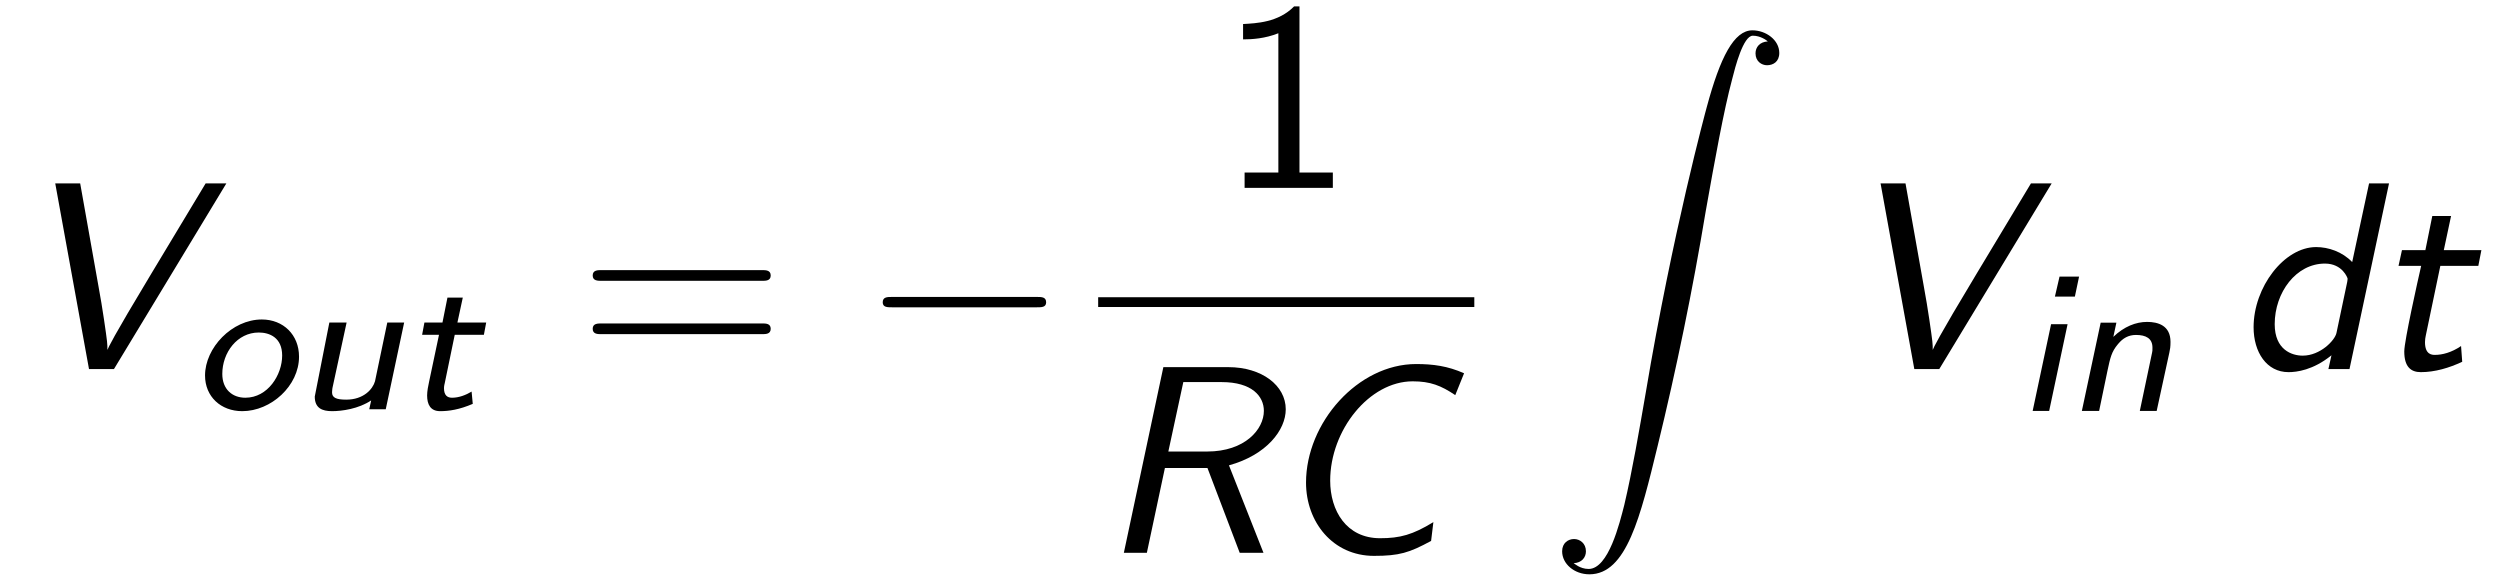
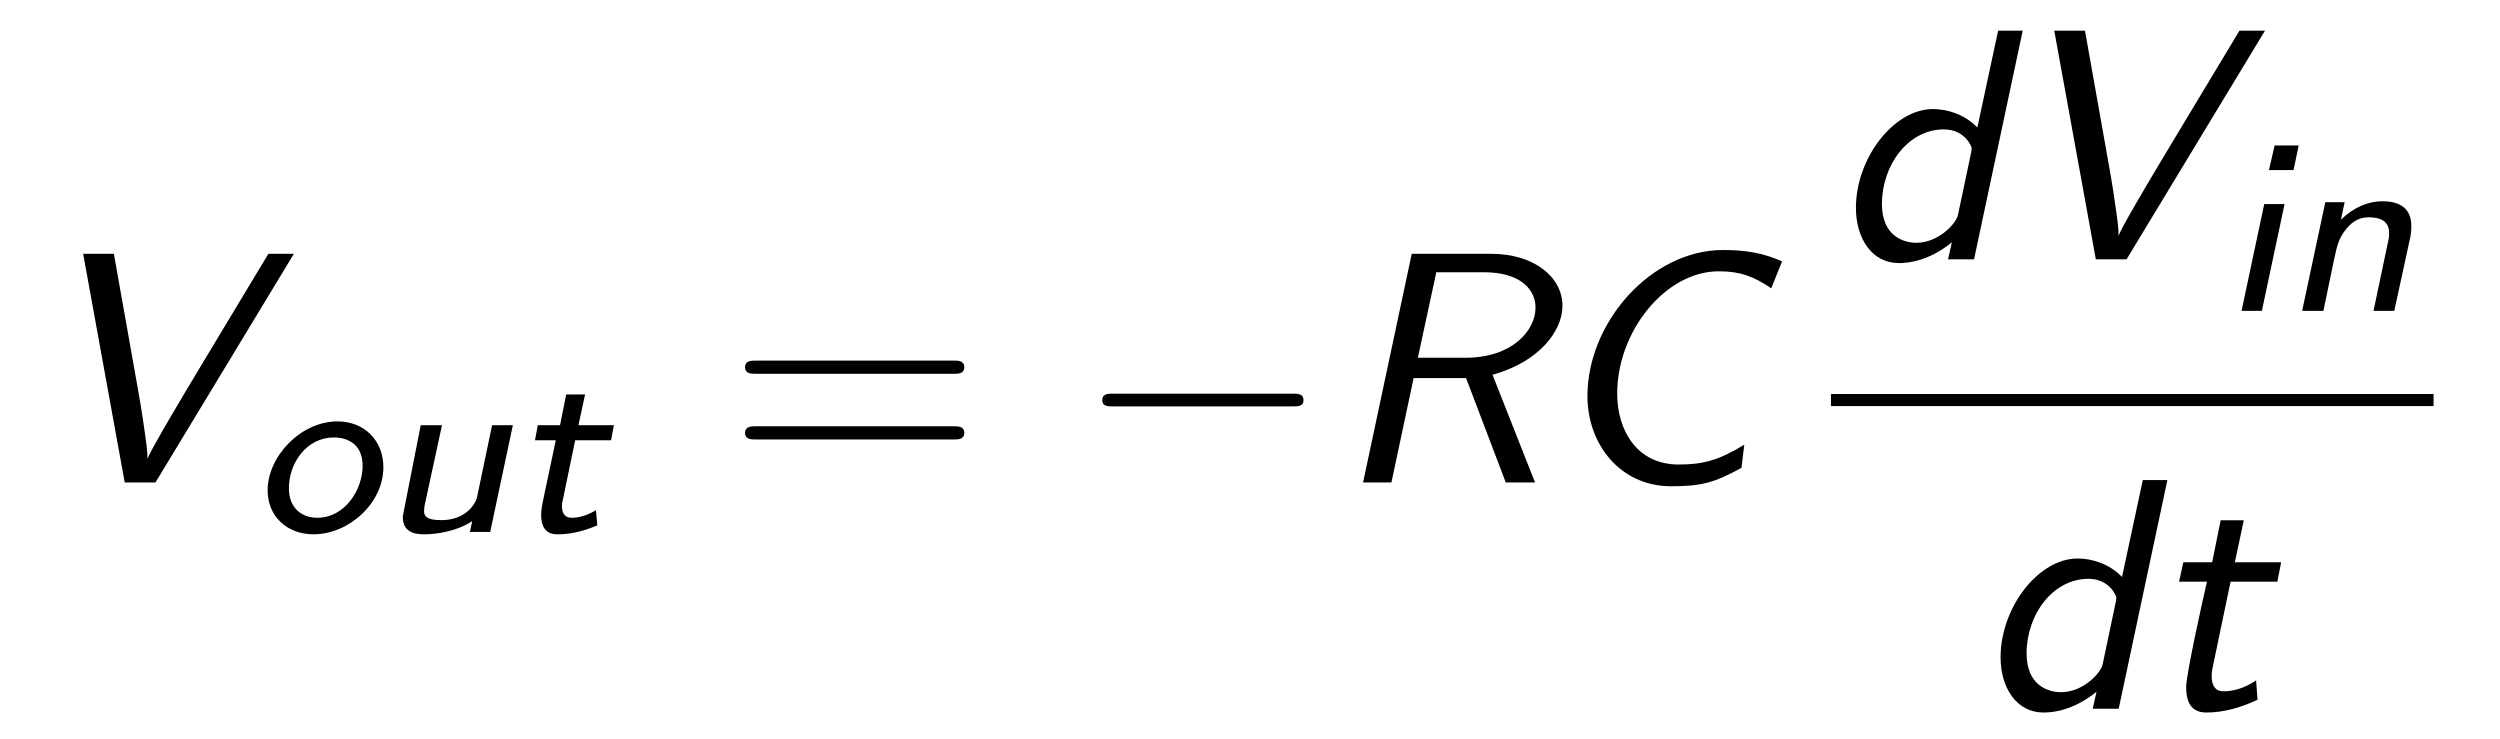
- <svg xmlns="http://www.w3.org/2000/svg" xmlns:xlink="http://www.w3.org/1999/xlink" viewBox="0 0 101.822 23.874" version="1.2">
+ <svg xmlns="http://www.w3.org/2000/svg" xmlns:xlink="http://www.w3.org/1999/xlink" viewBox="0 0 82.677 24.439" version="1.2">
  <defs>
    <g>
      <symbol overflow="visible" id="glyph0-0">
        <path style="stroke:none;" d="" />
      </symbol>
      <symbol overflow="visible" id="glyph0-1">
        <path style="stroke:none;" d="M 8.719 -7.562 L 7.875 -7.562 L 5.656 -3.875 C 4.047 -1.203 3.922 -0.891 3.875 -0.781 C 3.875 -1.031 3.875 -1.078 3.734 -2.031 C 3.672 -2.469 3.594 -2.906 3.516 -3.344 L 2.766 -7.562 L 1.75 -7.562 L 3.125 0 L 4.141 0 Z M 8.719 -7.562 " />
      </symbol>
      <symbol overflow="visible" id="glyph0-2">
        <path style="stroke:none;" d="M 5.328 -3.562 C 6.859 -3.984 7.641 -5 7.641 -5.844 C 7.641 -6.812 6.672 -7.562 5.297 -7.562 L 2.656 -7.562 L 1.047 0 L 1.984 0 L 2.719 -3.453 L 4.453 -3.453 L 5.766 0 L 6.734 0 Z M 3.469 -6.953 L 5.031 -6.953 C 6.266 -6.953 6.75 -6.375 6.75 -5.781 C 6.75 -5.031 5.984 -4.125 4.438 -4.125 L 2.859 -4.125 Z M 3.469 -6.953 " />
      </symbol>
      <symbol overflow="visible" id="glyph0-3">
        <path style="stroke:none;" d="M 7.859 -7.312 C 7.188 -7.609 6.594 -7.688 5.906 -7.688 C 3.531 -7.688 1.422 -5.297 1.422 -2.859 C 1.422 -1.25 2.516 0.125 4.188 0.125 C 5.219 0.125 5.625 0 6.516 -0.484 L 6.609 -1.25 C 5.766 -0.734 5.25 -0.594 4.438 -0.594 C 3.062 -0.594 2.406 -1.719 2.406 -2.938 C 2.406 -5 4 -6.984 5.766 -6.984 C 6.484 -6.984 6.922 -6.812 7.5 -6.422 Z M 7.859 -7.312 " />
      </symbol>
      <symbol overflow="visible" id="glyph0-4">
        <path style="stroke:none;" d="M 6.344 -7.562 L 5.531 -7.562 L 4.844 -4.359 C 4.438 -4.781 3.875 -4.969 3.375 -4.969 C 2.078 -4.969 0.828 -3.344 0.828 -1.703 C 0.828 -0.688 1.359 0.125 2.25 0.125 C 2.578 0.125 3.25 0.047 4 -0.562 L 3.875 0 L 4.734 0 Z M 4.203 -1.469 C 4.141 -1.172 3.547 -0.547 2.828 -0.547 C 2.391 -0.547 1.688 -0.781 1.688 -1.828 C 1.688 -3.125 2.562 -4.297 3.734 -4.297 C 4.453 -4.297 4.656 -3.703 4.656 -3.688 C 4.656 -3.672 4.656 -3.625 4.641 -3.547 Z M 4.203 -1.469 " />
      </symbol>
      <symbol overflow="visible" id="glyph0-5">
        <path style="stroke:none;" d="M 2.797 -4.203 L 4.344 -4.203 L 4.469 -4.844 L 2.938 -4.844 L 3.234 -6.234 L 2.469 -6.234 L 2.188 -4.844 L 1.234 -4.844 L 1.094 -4.203 L 2.016 -4.203 C 1.875 -3.594 1.328 -1.141 1.328 -0.719 C 1.328 -0.094 1.594 0.125 2 0.125 C 2.578 0.125 3.156 -0.047 3.688 -0.297 L 3.641 -0.938 C 3.25 -0.672 2.875 -0.578 2.578 -0.578 C 2.469 -0.578 2.172 -0.578 2.172 -1.094 C 2.172 -1.203 2.188 -1.281 2.203 -1.359 Z M 2.797 -4.203 " />
      </symbol>
      <symbol overflow="visible" id="glyph1-0">
        <path style="stroke:none;" d="" />
      </symbol>
      <symbol overflow="visible" id="glyph1-1">
        <path style="stroke:none;" d="M 4.406 -2.141 C 4.406 -3.031 3.766 -3.656 2.891 -3.656 C 1.672 -3.656 0.578 -2.5 0.578 -1.375 C 0.578 -0.516 1.219 0.078 2.094 0.078 C 3.266 0.078 4.406 -0.953 4.406 -2.141 Z M 2.219 -0.469 C 1.688 -0.469 1.281 -0.812 1.281 -1.438 C 1.281 -2.312 1.891 -3.125 2.766 -3.125 C 3.203 -3.125 3.719 -2.922 3.719 -2.188 C 3.719 -1.406 3.141 -0.469 2.219 -0.469 Z M 2.219 -0.469 " />
      </symbol>
      <symbol overflow="visible" id="glyph1-2">
        <path style="stroke:none;" d="M 4.453 -3.531 L 3.766 -3.531 L 3.266 -1.141 C 3.172 -0.812 2.797 -0.391 2.094 -0.391 C 1.688 -0.391 1.516 -0.469 1.516 -0.688 C 1.516 -0.75 1.531 -0.844 1.531 -0.859 L 2.109 -3.531 L 1.406 -3.531 L 0.812 -0.516 C 0.812 -0.047 1.109 0.078 1.516 0.078 C 1.922 0.078 2.594 -0.016 3.109 -0.359 L 3.031 0 L 3.703 0 Z M 4.453 -3.531 " />
      </symbol>
      <symbol overflow="visible" id="glyph1-3">
        <path style="stroke:none;" d="M 2.141 -3.031 L 3.328 -3.031 L 3.422 -3.531 L 2.25 -3.531 L 2.469 -4.547 L 1.844 -4.547 L 1.641 -3.531 L 0.906 -3.531 L 0.812 -3.031 L 1.5 -3.031 L 1.094 -1.109 C 1.062 -0.969 1.016 -0.734 1.016 -0.562 C 1.016 -0.188 1.156 0.078 1.547 0.078 C 1.906 0.078 2.328 0.016 2.875 -0.219 L 2.828 -0.719 C 2.594 -0.578 2.312 -0.469 2.031 -0.469 C 1.844 -0.469 1.703 -0.562 1.703 -0.859 C 1.703 -0.953 1.734 -1.062 1.734 -1.062 Z M 2.141 -3.031 " />
      </symbol>
      <symbol overflow="visible" id="glyph1-4">
        <path style="stroke:none;" d="M 2.562 -5.469 L 1.766 -5.469 L 1.578 -4.656 L 2.391 -4.656 Z M 0.672 0 L 1.344 0 L 2.094 -3.531 L 1.422 -3.531 Z M 0.672 0 " />
      </symbol>
      <symbol overflow="visible" id="glyph1-5">
        <path style="stroke:none;" d="M 4.219 -2.375 C 4.25 -2.516 4.266 -2.609 4.266 -2.812 C 4.266 -3.484 3.75 -3.625 3.312 -3.625 C 2.859 -3.625 2.375 -3.438 1.938 -3.016 L 2.062 -3.594 L 1.422 -3.594 L 0.656 0 L 1.359 0 L 1.703 -1.656 C 1.812 -2.156 1.859 -2.406 2.125 -2.719 C 2.328 -2.969 2.562 -3.094 2.859 -3.094 C 3.266 -3.094 3.531 -2.953 3.531 -2.578 C 3.531 -2.453 3.531 -2.438 3.516 -2.375 L 3.016 0 L 3.703 0 Z M 4.219 -2.375 " />
      </symbol>
      <symbol overflow="visible" id="glyph2-0">
        <path style="stroke:none;" d="" />
      </symbol>
      <symbol overflow="visible" id="glyph2-1">
        <path style="stroke:none;" d="M 7.5 -3.594 C 7.656 -3.594 7.859 -3.594 7.859 -3.812 C 7.859 -4.031 7.656 -4.031 7.5 -4.031 L 0.969 -4.031 C 0.812 -4.031 0.609 -4.031 0.609 -3.812 C 0.609 -3.594 0.812 -3.594 0.984 -3.594 Z M 7.5 -1.422 C 7.656 -1.422 7.859 -1.422 7.859 -1.641 C 7.859 -1.859 7.656 -1.859 7.5 -1.859 L 0.984 -1.859 C 0.812 -1.859 0.609 -1.859 0.609 -1.641 C 0.609 -1.422 0.812 -1.422 0.969 -1.422 Z M 7.5 -1.422 " />
      </symbol>
-       <symbol overflow="visible" id="glyph2-2">
-         <path style="stroke:none;" d="M 3.266 -7.391 L 3.047 -7.391 C 2.406 -6.734 1.5 -6.703 0.969 -6.672 L 0.969 -6.047 C 1.328 -6.047 1.859 -6.078 2.406 -6.297 L 2.406 -0.625 L 1.031 -0.625 L 1.031 0 L 4.625 0 L 4.625 -0.625 L 3.266 -0.625 Z M 3.266 -7.391 " />
-       </symbol>
      <symbol overflow="visible" id="glyph3-0">
        <path style="stroke:none;" d="" />
      </symbol>
      <symbol overflow="visible" id="glyph3-1">
        <path style="stroke:none;" d="M 7.188 -2.516 C 7.375 -2.516 7.562 -2.516 7.562 -2.719 C 7.562 -2.938 7.375 -2.938 7.188 -2.938 L 1.281 -2.938 C 1.094 -2.938 0.906 -2.938 0.906 -2.719 C 0.906 -2.516 1.094 -2.516 1.281 -2.516 Z M 7.188 -2.516 " />
      </symbol>
-       <symbol overflow="visible" id="glyph4-0">
-         <path style="stroke:none;" d="" />
-       </symbol>
-       <symbol overflow="visible" id="glyph4-1">
-         <path style="stroke:none;" d="M 1.031 21.703 C 1.359 21.688 1.531 21.469 1.531 21.219 C 1.531 20.891 1.281 20.719 1.047 20.719 C 0.812 20.719 0.562 20.875 0.562 21.219 C 0.562 21.734 1.062 22.156 1.672 22.156 C 3.188 22.156 3.75 19.812 4.453 16.922 C 5.219 13.781 5.875 10.594 6.406 7.391 C 6.781 5.281 7.141 3.281 7.484 2 C 7.609 1.5 7.938 0.219 8.328 0.219 C 8.641 0.219 8.891 0.406 8.938 0.453 C 8.609 0.469 8.438 0.688 8.438 0.938 C 8.438 1.266 8.688 1.422 8.906 1.422 C 9.156 1.422 9.406 1.281 9.406 0.922 C 9.406 0.391 8.859 0 8.312 0 C 7.562 0 7 1.094 6.453 3.125 C 6.422 3.234 5.062 8.234 3.969 14.75 C 3.703 16.281 3.422 17.938 3.094 19.328 C 2.906 20.062 2.453 21.938 1.641 21.938 C 1.281 21.938 1.047 21.703 1.031 21.703 Z M 1.031 21.703 " />
-       </symbol>
    </g>
-     <clipPath id="clip1">
-       <path d="M 63 1 L 73 1 L 73 23.875 L 63 23.875 Z M 63 1 " />
-     </clipPath>
-     <clipPath id="clip2">
-       <path d="M 91 7 L 101.82 7 L 101.82 16 L 91 16 Z M 91 7 " />
-     </clipPath>
  </defs>
  <g id="surface1">
    <g style="fill:rgb(0%,0%,0%);fill-opacity:1;">
-       <use xlink:href="#glyph0-1" x="0.5" y="15.032" />
+       <use xlink:href="#glyph0-1" x="1" y="15.956" />
    </g>
    <g style="fill:rgb(0%,0%,0%);fill-opacity:1;">
-       <use xlink:href="#glyph1-1" x="7.773" y="16.668" />
-       <use xlink:href="#glyph1-2" x="12.008" y="16.668" />
-       <use xlink:href="#glyph1-3" x="16.38" y="16.668" />
+       <use xlink:href="#glyph1-1" x="8.273" y="17.592" />
+       <use xlink:href="#glyph1-2" x="12.508" y="17.592" />
+       <use xlink:href="#glyph1-3" x="16.88" y="17.592" />
    </g>
    <g style="fill:rgb(0%,0%,0%);fill-opacity:1;">
-       <use xlink:href="#glyph2-1" x="23.531" y="15.032" />
+       <use xlink:href="#glyph2-1" x="24.031" y="15.956" />
    </g>
    <g style="fill:rgb(0%,0%,0%);fill-opacity:1;">
-       <use xlink:href="#glyph3-1" x="35.046" y="15.032" />
+       <use xlink:href="#glyph3-1" x="35.546" y="15.956" />
    </g>
    <g style="fill:rgb(0%,0%,0%);fill-opacity:1;">
-       <use xlink:href="#glyph2-2" x="49.66" y="7.651" />
-     </g>
-     <path style="fill:none;stroke-width:0.398;stroke-linecap:butt;stroke-linejoin:miter;stroke:rgb(0%,0%,0%);stroke-opacity:1;stroke-miterlimit:10;" d="M 0.001 -0.001 L 15.321 -0.001 " transform="matrix(1,0,0,-1,44.726,12.304)" />
-     <g style="fill:rgb(0%,0%,0%);fill-opacity:1;">
-       <use xlink:href="#glyph0-2" x="44.726" y="22.515" />
-       <use xlink:href="#glyph0-3" x="51.771" y="22.515" />
-     </g>
-     <g clip-path="url(#clip1)" clip-rule="nonzero">
-       <g style="fill:rgb(0%,0%,0%);fill-opacity:1;">
-         <use xlink:href="#glyph4-1" x="63.062" y="1.235" />
-       </g>
+       <use xlink:href="#glyph0-2" x="44.031" y="15.956" />
+       <use xlink:href="#glyph0-3" x="51.076" y="15.956" />
    </g>
    <g style="fill:rgb(0%,0%,0%);fill-opacity:1;">
-       <use xlink:href="#glyph0-1" x="74.843" y="15.032" />
+       <use xlink:href="#glyph0-4" x="60.549" y="8.576" />
+       <use xlink:href="#glyph0-1" x="66.186" y="8.576" />
    </g>
    <g style="fill:rgb(0%,0%,0%);fill-opacity:1;">
-       <use xlink:href="#glyph1-4" x="82.116" y="16.736" />
-       <use xlink:href="#glyph1-5" x="84.136" y="16.736" />
+       <use xlink:href="#glyph1-4" x="73.458" y="10.28" />
+       <use xlink:href="#glyph1-5" x="75.478" y="10.28" />
    </g>
-     <g clip-path="url(#clip2)" clip-rule="nonzero">
-       <g style="fill:rgb(0%,0%,0%);fill-opacity:1;">
-         <use xlink:href="#glyph0-4" x="90.958" y="15.032" />
-         <use xlink:href="#glyph0-5" x="96.595" y="15.032" />
-       </g>
+     <path style="fill:none;stroke-width:0.398;stroke-linecap:butt;stroke-linejoin:miter;stroke:rgb(0%,0%,0%);stroke-opacity:1;stroke-miterlimit:10;" d="M 0.002 -0.001 L 19.931 -0.001 " transform="matrix(1,0,0,-1,60.549,13.229)" />
+     <g style="fill:rgb(0%,0%,0%);fill-opacity:1;">
+       <use xlink:href="#glyph0-4" x="65.333" y="23.439" />
+       <use xlink:href="#glyph0-5" x="70.97" y="23.439" />
    </g>
  </g>
</svg>
